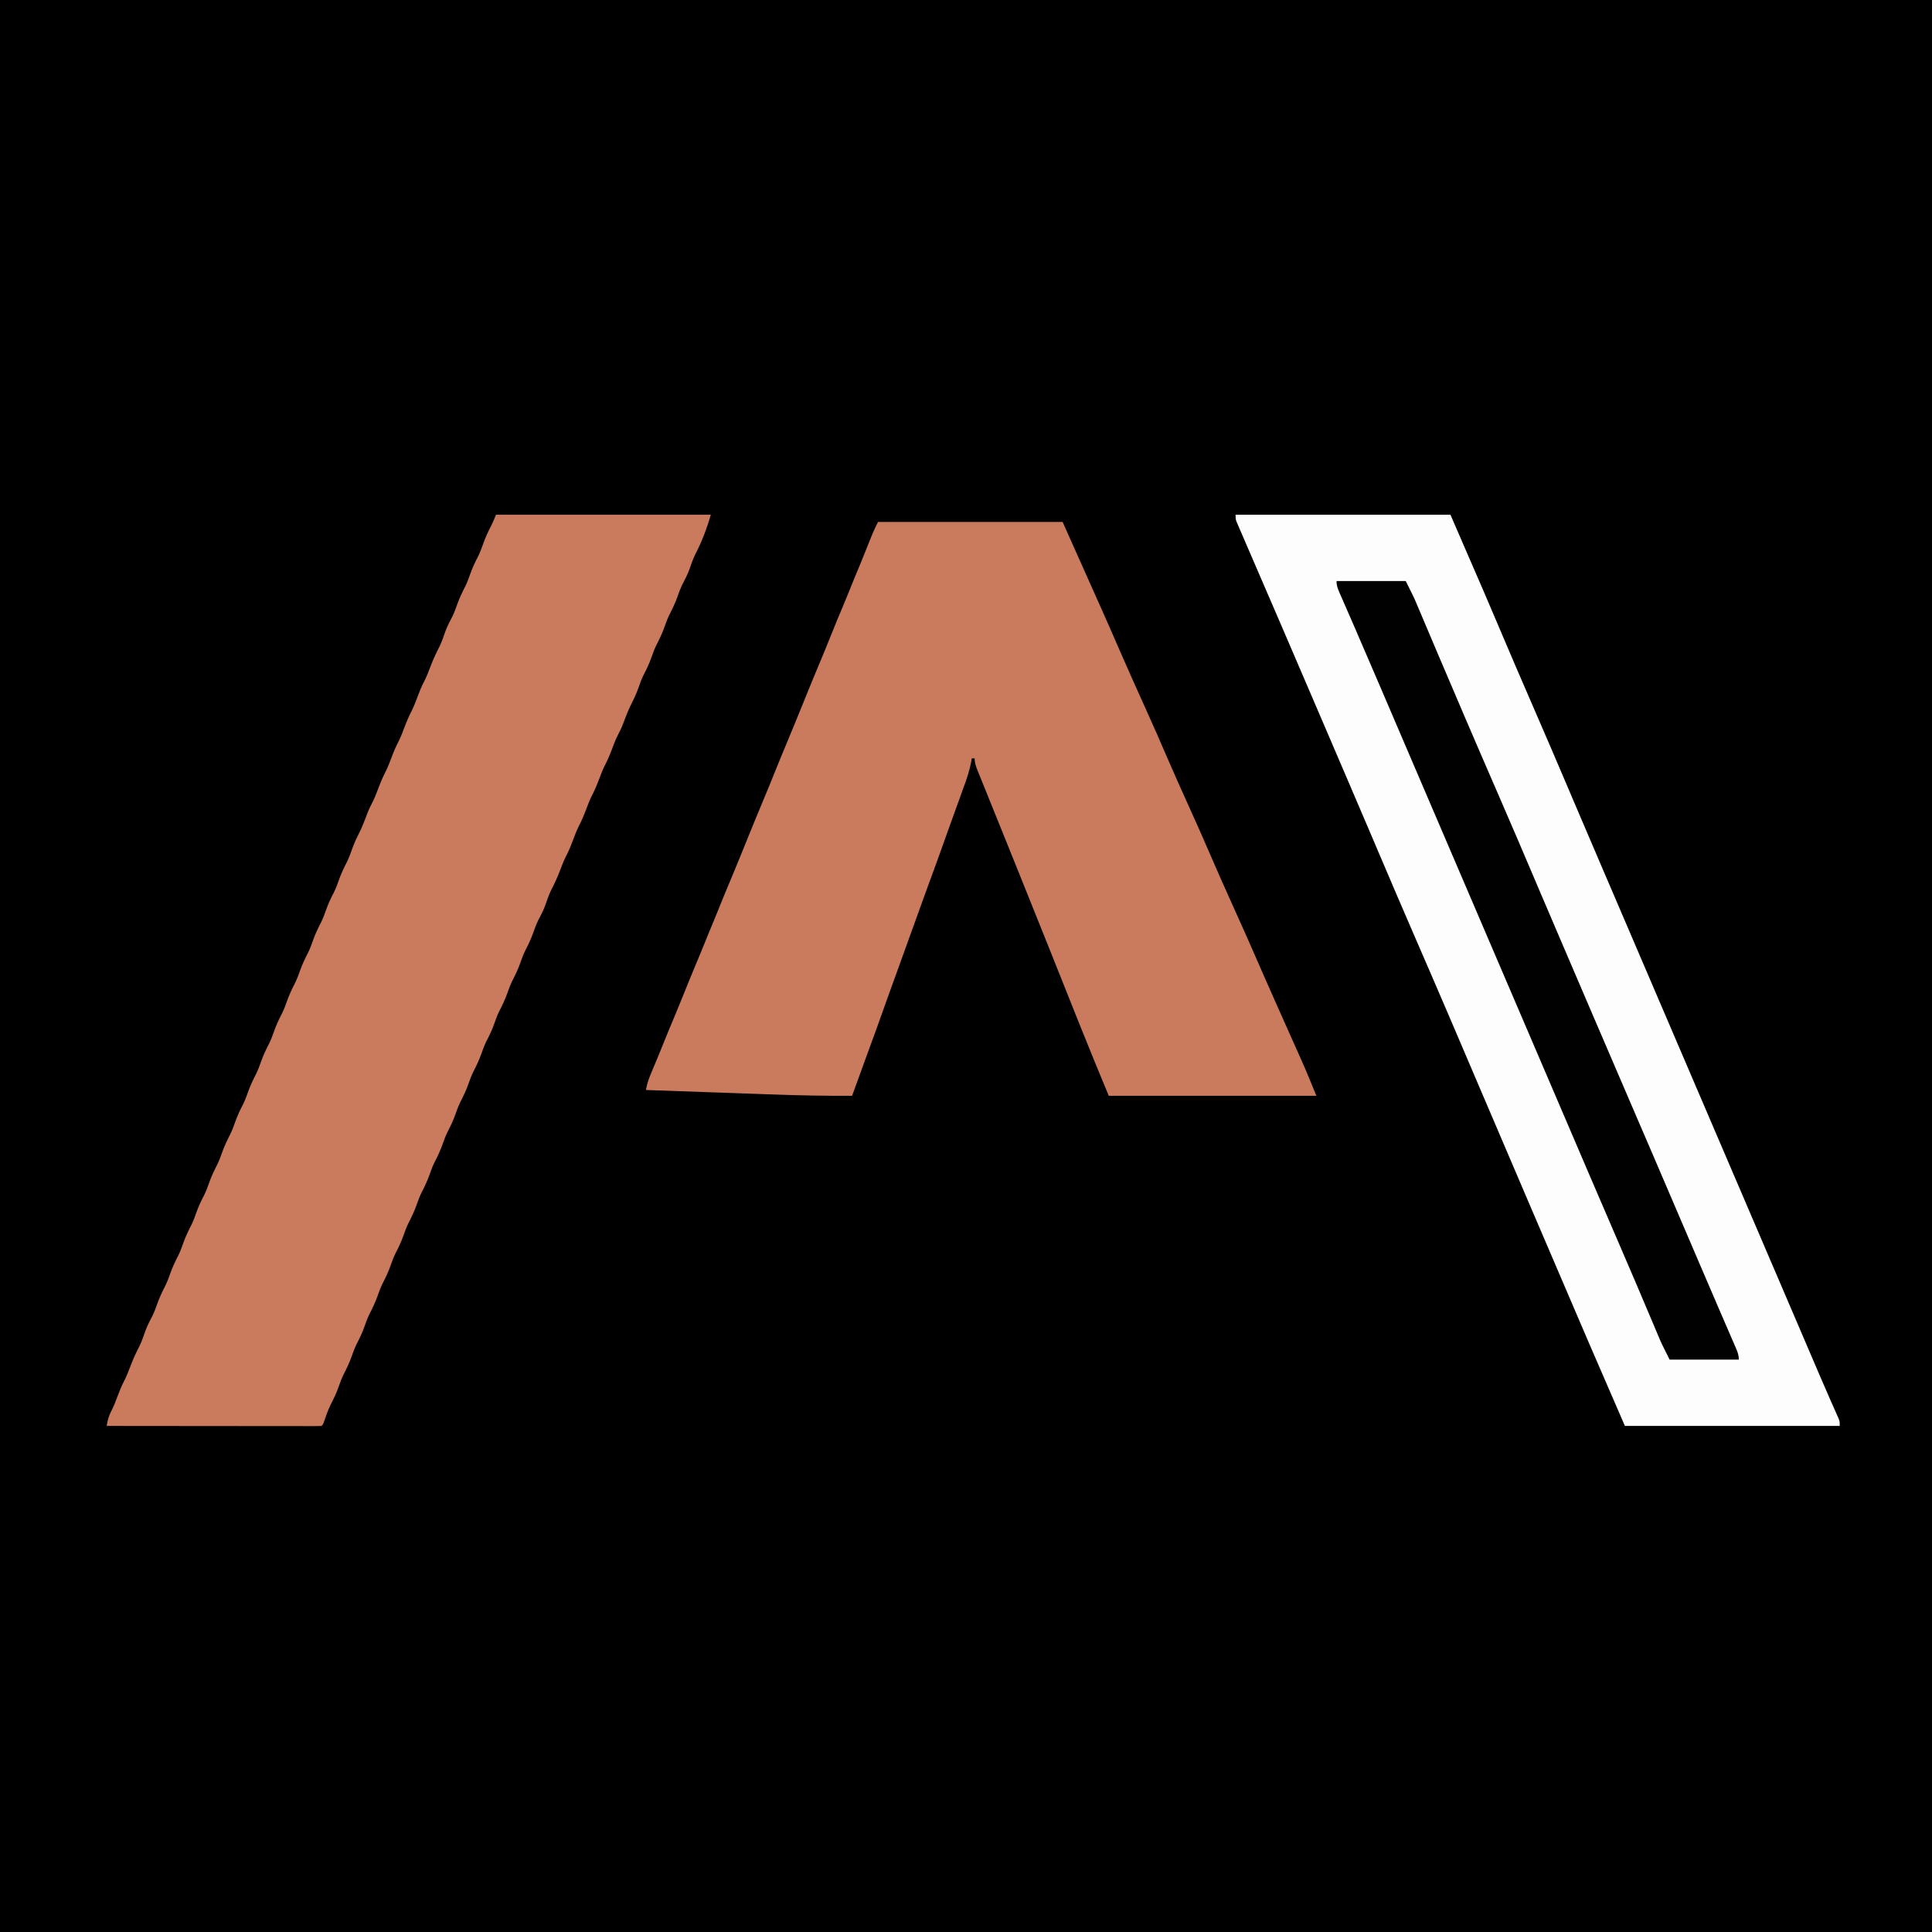
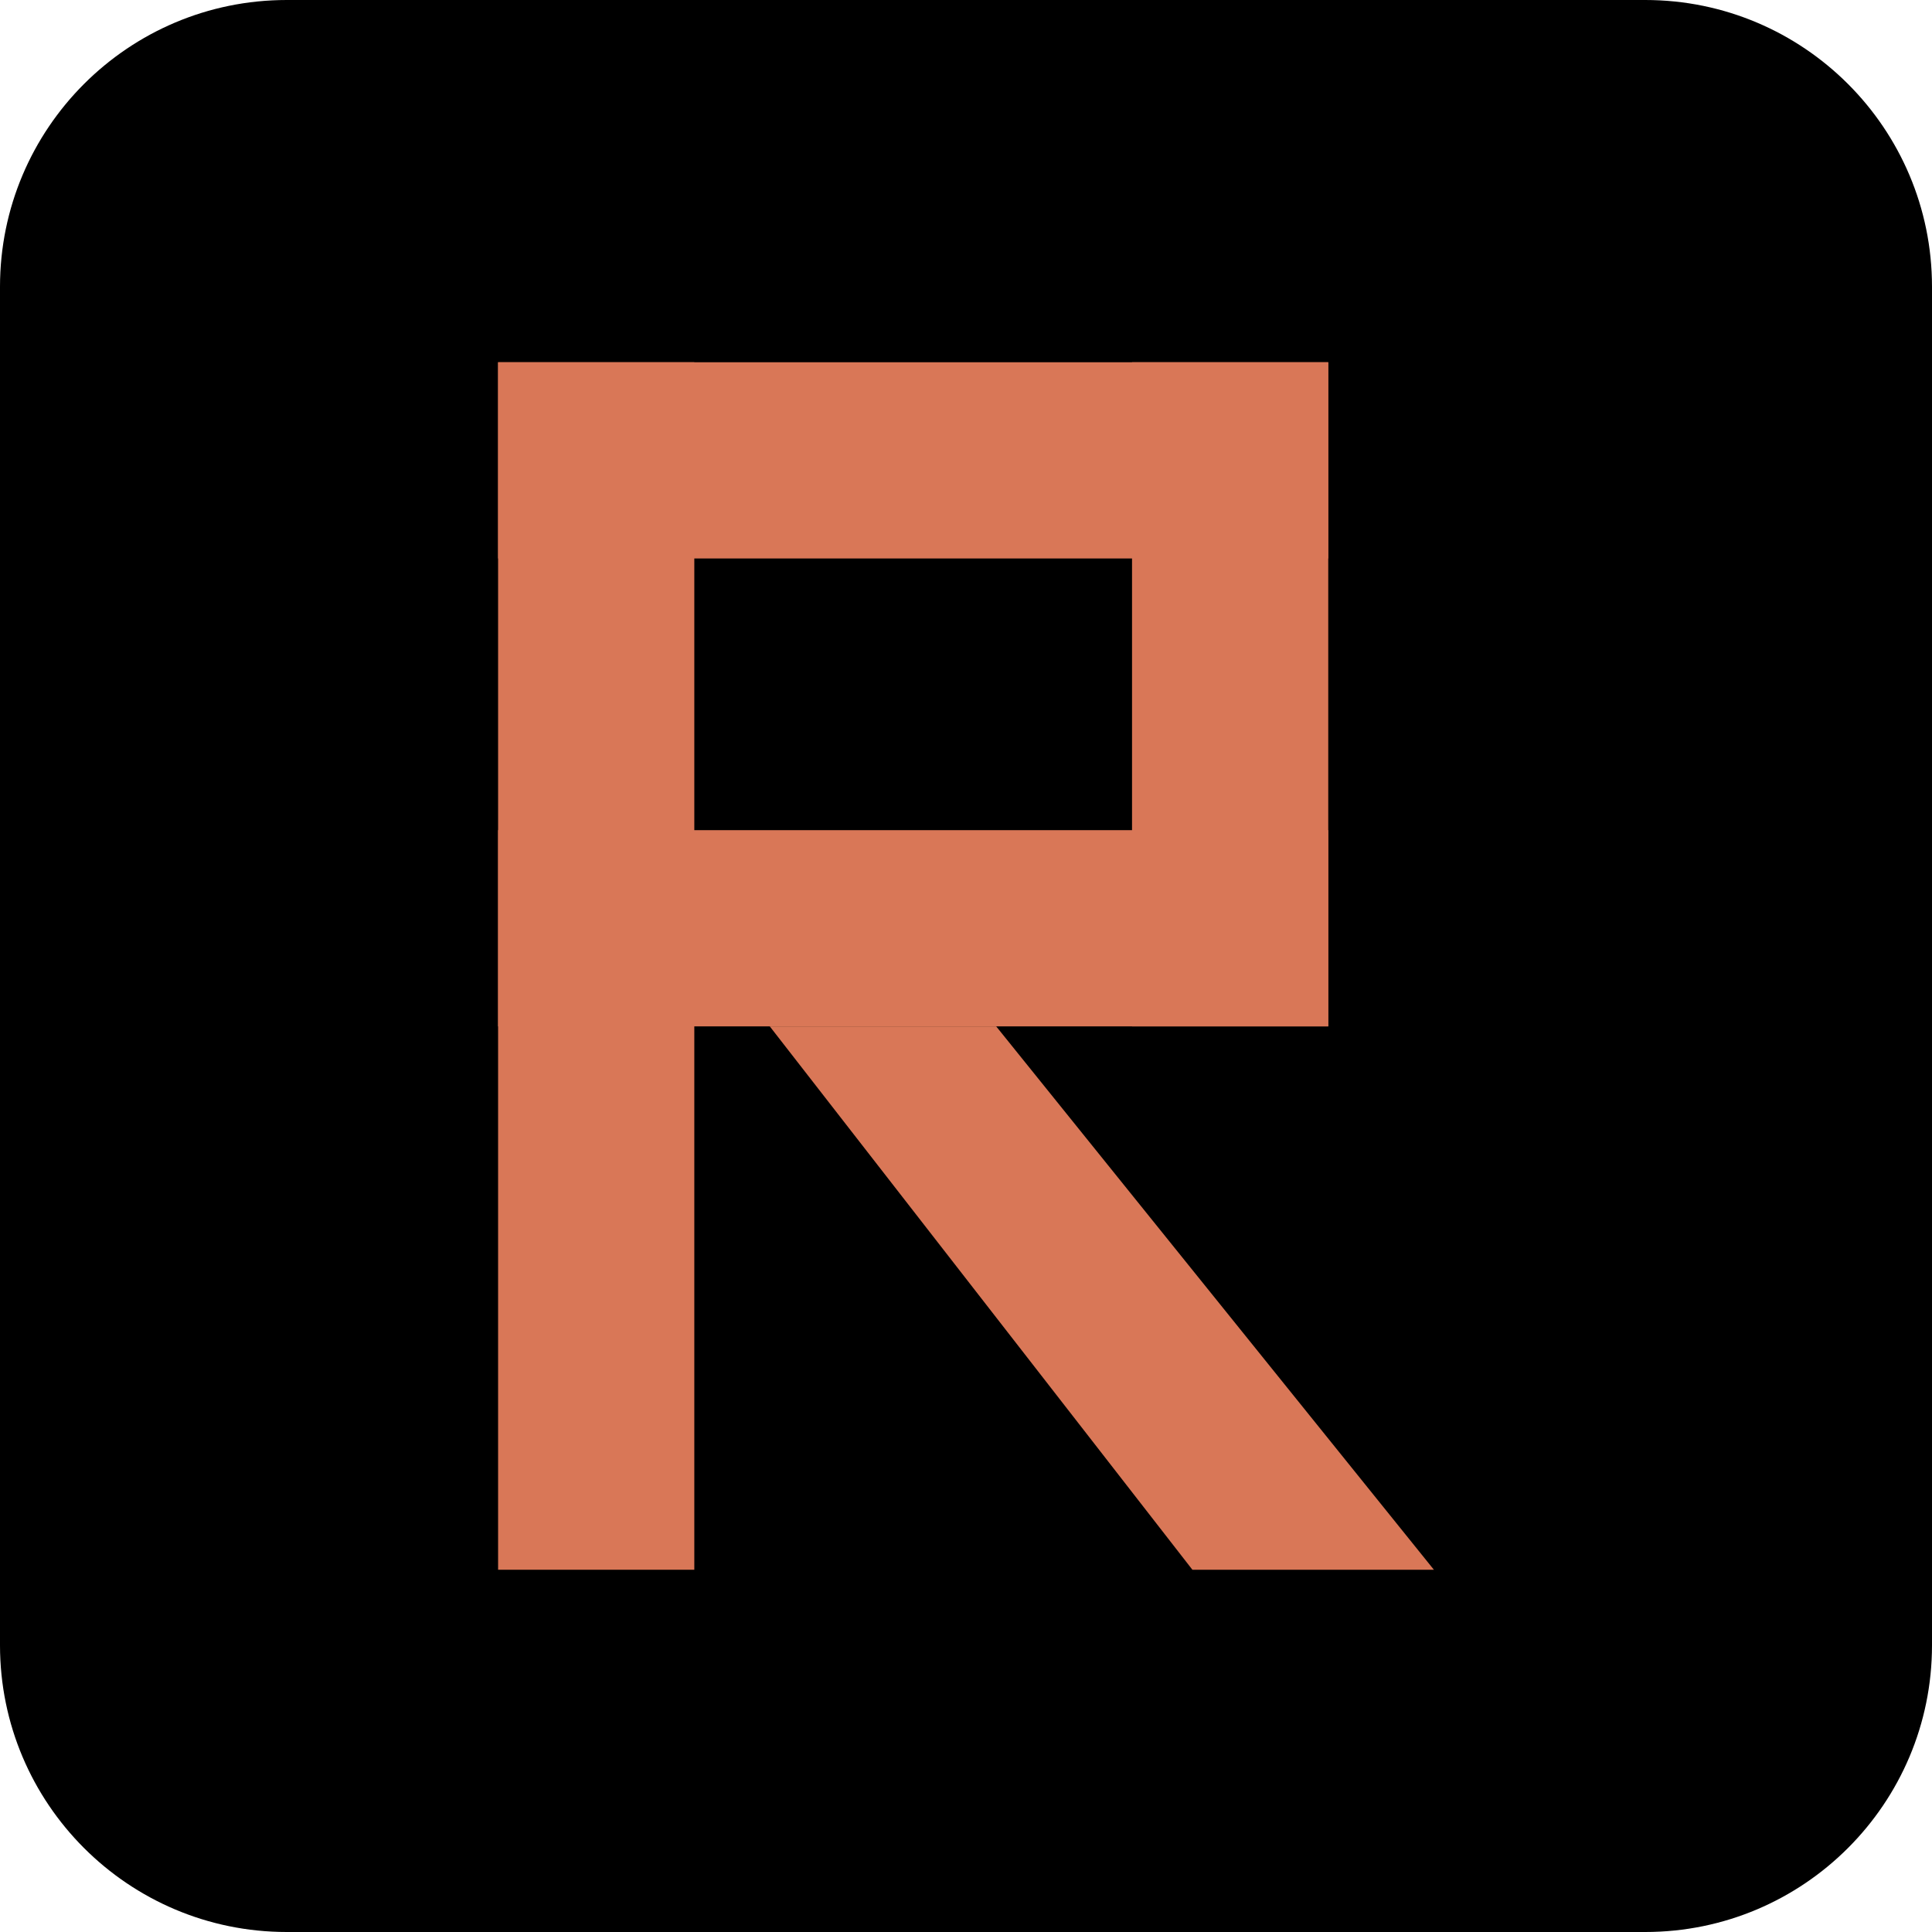
- <svg xmlns="http://www.w3.org/2000/svg" version="1.1" width="1340" height="1340">
-   <path d="M0 0 C442.2 0 884.4 0 1340 0 C1340 442.2 1340 884.4 1340 1340 C897.8 1340 455.6 1340 0 1340 C0 897.8 0 455.6 0 0 Z " fill="#000000" transform="translate(0,0)" />
-   <path d="M0 0 C42.24 0 84.48 0 128 0 C157.704 66.396 157.704 66.396 168.72 91.689 C174.12 104.079 179.669 116.399 185.233 128.716 C190.607 140.617 195.872 152.557 201.028 164.555 C205.57 175.089 210.275 185.547 215 196 C220.256 207.63 225.462 219.274 230.5 231 C235.521 242.683 240.702 254.287 245.938 265.875 C251.486 278.158 256.991 290.457 262.375 302.812 C262.803 303.795 262.803 303.795 263.24 304.797 C263.523 305.447 263.806 306.097 264.098 306.766 C264.659 308.054 265.22 309.341 265.781 310.629 C266.053 311.253 266.326 311.878 266.606 312.521 C269.334 318.777 272.1 325.015 274.875 331.25 C275.586 332.848 275.586 332.848 276.311 334.477 C278.87 340.226 281.434 345.972 284.001 351.717 C285.423 354.901 286.842 358.086 288.262 361.27 C288.947 362.807 289.634 364.343 290.321 365.878 C291.296 368.056 292.267 370.235 293.238 372.414 C293.514 373.028 293.79 373.642 294.074 374.275 C297.559 382.115 300.73 390.058 304 398 C256.48 398 208.96 398 160 398 C153.097 381.317 146.201 364.648 139.52 347.879 C138.751 345.956 137.983 344.032 137.215 342.109 C135.169 336.988 133.125 331.866 131.082 326.743 C127.126 316.83 123.167 306.919 119.207 297.008 C118.755 295.876 118.303 294.744 117.837 293.578 C111.16 276.868 104.452 260.172 97.721 243.484 C96.275 239.9 94.83 236.316 93.385 232.732 C92.44 230.387 91.495 228.042 90.55 225.697 C90.087 224.551 89.625 223.404 89.149 222.223 C86.398 215.399 83.642 208.577 80.882 201.757 C79.173 197.528 77.468 193.298 75.764 189.068 C74.969 187.099 74.173 185.131 73.375 183.163 C72.289 180.483 71.208 177.8 70.129 175.117 C69.808 174.331 69.488 173.545 69.157 172.735 C67.935 169.68 67 167.323 67 164 C66.34 164 65.68 164 65 164 C64.902 164.594 64.804 165.189 64.703 165.801 C63.489 172.529 61.428 178.625 59 185 C58.162 187.332 57.328 189.665 56.5 192 C54.056 198.854 51.577 205.695 49.074 212.527 C46.732 218.938 44.45 225.369 42.194 231.811 C40.739 235.953 39.236 240.073 37.685 244.18 C36.792 246.551 35.926 248.931 35.062 251.312 C33.732 254.98 32.399 258.647 31.062 262.312 C29.526 266.536 28.01 270.767 26.5 275 C24.043 281.889 21.547 288.762 19.039 295.633 C17.175 300.749 15.329 305.871 13.5 311 C11.056 317.854 8.577 324.695 6.074 331.527 C3.732 337.938 1.45 344.369 -0.806 350.811 C-2.261 354.953 -3.764 359.073 -5.315 363.18 C-6.208 365.551 -7.074 367.931 -7.938 370.312 C-8.446 371.714 -8.446 371.714 -8.965 373.145 C-9.306 374.087 -9.648 375.029 -10 376 C-10.666 377.833 -11.333 379.667 -12 381.5 C-12.667 383.333 -13.333 385.167 -14 387 C-15.333 390.667 -16.667 394.333 -18 398 C-36.066 398.129 -54.079 397.777 -72.133 397.125 C-74.719 397.035 -77.305 396.945 -79.891 396.856 C-85.921 396.647 -91.952 396.434 -97.982 396.218 C-104.868 395.973 -111.753 395.733 -118.639 395.493 C-132.76 395.001 -146.88 394.503 -161 394 C-160.356 390.625 -159.562 387.616 -158.25 384.438 C-157.716 383.136 -157.716 383.136 -157.172 381.809 C-156.785 380.882 -156.398 379.955 -156 379 C-155.593 378.022 -155.185 377.043 -154.766 376.035 C-153.918 374.002 -153.069 371.97 -152.219 369.938 C-151.124 367.3 -150.055 364.654 -149 362 C-146.347 355.33 -143.56 348.716 -140.781 342.098 C-138.472 336.584 -136.212 331.053 -134 325.5 C-131.4 318.971 -128.721 312.479 -126 306 C-123.294 299.54 -120.618 293.071 -118.031 286.562 C-116.465 282.672 -114.838 278.807 -113.219 274.938 C-112.124 272.3 -111.055 269.654 -110 267 C-107.402 260.468 -104.673 253.99 -101.955 247.507 C-98.409 239.029 -94.95 230.517 -91.5 222 C-87.712 212.647 -83.903 203.305 -80 194 C-77.282 187.52 -74.6 181.029 -72 174.5 C-69.048 167.088 -65.983 159.727 -62.897 152.37 C-59.371 143.937 -55.931 135.471 -52.5 127 C-48.712 117.647 -44.903 108.305 -41 99 C-38.282 92.52 -35.6 86.029 -33 79.5 C-30.4 72.971 -27.721 66.479 -25 60 C-22.294 53.54 -19.618 47.071 -17.031 40.562 C-15.465 36.672 -13.838 32.807 -12.219 28.938 C-11.124 26.3 -10.055 23.654 -9 21 C-3.143 6.286 -3.143 6.286 0 0 Z " fill="#CB7B5D" transform="translate(609,362)" />
-   <path d="M0 0 C49.17 0 98.34 0 149 0 C146.247 9.635 142.8 18.652 138.184 27.539 C136.508 31.023 135.301 34.634 134.031 38.281 C132.687 41.825 130.963 45.109 129.219 48.469 C127.951 51.103 126.961 53.74 126 56.5 C124.416 61.049 122.434 65.2 120.219 69.469 C118.951 72.103 117.961 74.74 117 77.5 C115.416 82.049 113.434 86.2 111.219 90.469 C109.951 93.103 108.961 95.74 108 98.5 C106.416 103.049 104.434 107.2 102.219 111.469 C100.951 114.103 99.961 116.74 99 119.5 C97.739 123.115 96.327 126.478 94.562 129.875 C92.022 134.769 90.114 139.817 88.184 144.977 C86.977 148.058 85.568 150.92 84.031 153.844 C82.68 156.669 81.603 159.569 80.5 162.5 C78.892 166.775 77.152 170.807 75.031 174.844 C73.68 177.669 72.603 180.569 71.5 183.5 C69.892 187.775 68.152 191.807 66.031 195.844 C64.68 198.669 63.603 201.569 62.5 204.5 C60.892 208.775 59.152 212.807 57.031 216.844 C55.68 219.669 54.603 222.569 53.5 225.5 C52.146 229.1 50.789 232.595 49 236 C47.232 239.366 45.895 242.814 44.562 246.375 C42.717 251.288 40.6 255.888 38.184 260.539 C36.508 264.023 35.301 267.634 34.031 271.281 C32.687 274.825 30.963 278.109 29.219 281.469 C27.951 284.103 26.961 286.74 26 289.5 C24.416 294.049 22.434 298.2 20.219 302.469 C18.951 305.103 17.961 307.74 17 310.5 C15.416 315.049 13.434 319.2 11.219 323.469 C9.951 326.103 8.961 328.74 8 331.5 C6.416 336.049 4.434 340.2 2.219 344.469 C0.951 347.103 -0.039 349.74 -1 352.5 C-2.584 357.049 -4.566 361.2 -6.781 365.469 C-8.049 368.103 -9.039 370.74 -10 373.5 C-11.584 378.049 -13.566 382.2 -15.781 386.469 C-17.049 389.103 -18.039 391.74 -19 394.5 C-20.584 399.049 -22.566 403.2 -24.781 407.469 C-26.049 410.103 -27.039 412.74 -28 415.5 C-29.584 420.049 -31.566 424.2 -33.781 428.469 C-35.049 431.103 -36.039 433.74 -37 436.5 C-38.584 441.049 -40.566 445.2 -42.781 449.469 C-44.049 452.103 -45.039 454.74 -46 457.5 C-47.584 462.049 -49.566 466.2 -51.781 470.469 C-53.049 473.103 -54.039 475.74 -55 478.5 C-56.584 483.049 -58.566 487.2 -60.781 491.469 C-62.049 494.103 -63.039 496.74 -64 499.5 C-65.584 504.049 -67.566 508.2 -69.781 512.469 C-71.049 515.103 -72.039 517.74 -73 520.5 C-74.584 525.049 -76.566 529.2 -78.781 533.469 C-80.049 536.103 -81.039 538.74 -82 541.5 C-83.584 546.049 -85.566 550.2 -87.781 554.469 C-89.049 557.103 -90.039 559.74 -91 562.5 C-92.584 567.049 -94.566 571.2 -96.781 575.469 C-98.049 578.103 -99.039 580.74 -100 583.5 C-101.584 588.049 -103.566 592.2 -105.781 596.469 C-107.049 599.103 -108.039 601.74 -109 604.5 C-110.58 609.036 -112.552 613.178 -114.766 617.434 C-116.546 621.136 -117.874 624.964 -119.203 628.848 C-120 631 -120 631 -121 632 C-122.924 632.097 -124.851 632.122 -126.777 632.12 C-128.032 632.122 -129.287 632.123 -130.58 632.124 C-131.984 632.121 -133.388 632.117 -134.791 632.114 C-136.259 632.113 -137.727 632.113 -139.196 632.114 C-143.193 632.114 -147.191 632.108 -151.189 632.101 C-155.362 632.095 -159.536 632.095 -163.709 632.093 C-171.617 632.09 -179.526 632.082 -187.434 632.072 C-196.435 632.061 -205.436 632.055 -214.437 632.05 C-232.958 632.04 -251.479 632.022 -270 632 C-269.38 627.589 -268.263 624.35 -266.172 620.402 C-264.754 617.496 -263.634 614.528 -262.5 611.5 C-261.146 607.9 -259.789 604.405 -258 601 C-256.232 597.634 -254.895 594.186 -253.562 590.625 C-251.717 585.712 -249.6 581.112 -247.184 576.461 C-245.508 572.977 -244.301 569.366 -243.031 565.719 C-241.687 562.175 -239.963 558.891 -238.219 555.531 C-236.951 552.897 -235.961 550.26 -235 547.5 C-233.416 542.951 -231.434 538.8 -229.219 534.531 C-227.951 531.897 -226.961 529.26 -226 526.5 C-224.416 521.951 -222.434 517.8 -220.219 513.531 C-218.951 510.897 -217.961 508.26 -217 505.5 C-215.416 500.951 -213.434 496.8 -211.219 492.531 C-209.951 489.897 -208.961 487.26 -208 484.5 C-206.416 479.951 -204.434 475.8 -202.219 471.531 C-200.951 468.897 -199.961 466.26 -199 463.5 C-197.416 458.951 -195.434 454.8 -193.219 450.531 C-191.951 447.897 -190.961 445.26 -190 442.5 C-188.416 437.951 -186.434 433.8 -184.219 429.531 C-182.951 426.897 -181.961 424.26 -181 421.5 C-179.416 416.951 -177.434 412.8 -175.219 408.531 C-173.951 405.897 -172.961 403.26 -172 400.5 C-170.416 395.951 -168.434 391.8 -166.219 387.531 C-164.951 384.897 -163.961 382.26 -163 379.5 C-161.416 374.951 -159.434 370.8 -157.219 366.531 C-155.951 363.897 -154.961 361.26 -154 358.5 C-152.416 353.951 -150.434 349.8 -148.219 345.531 C-146.951 342.897 -145.961 340.26 -145 337.5 C-143.416 332.951 -141.434 328.8 -139.219 324.531 C-137.951 321.897 -136.961 319.26 -136 316.5 C-134.416 311.951 -132.434 307.8 -130.219 303.531 C-128.951 300.897 -127.961 298.26 -127 295.5 C-125.416 290.951 -123.434 286.8 -121.219 282.531 C-119.951 279.897 -118.961 277.26 -118 274.5 C-116.416 269.951 -114.434 265.8 -112.219 261.531 C-110.951 258.897 -109.961 256.26 -109 253.5 C-107.416 248.951 -105.434 244.8 -103.219 240.531 C-101.951 237.897 -100.961 235.26 -100 232.5 C-98.739 228.885 -97.327 225.522 -95.562 222.125 C-93.022 217.231 -91.114 212.183 -89.184 207.023 C-87.977 203.942 -86.568 201.08 -85.031 198.156 C-83.68 195.331 -82.603 192.431 -81.5 189.5 C-79.892 185.225 -78.152 181.193 -76.031 177.156 C-74.68 174.331 -73.603 171.431 -72.5 168.5 C-70.892 164.225 -69.152 160.193 -67.031 156.156 C-65.68 153.331 -64.603 150.431 -63.5 147.5 C-61.892 143.225 -60.152 139.193 -58.031 135.156 C-56.68 132.331 -55.603 129.431 -54.5 126.5 C-53.146 122.9 -51.789 119.405 -50 116 C-48.232 112.634 -46.895 109.186 -45.562 105.625 C-43.717 100.712 -41.6 96.112 -39.184 91.461 C-37.508 87.977 -36.301 84.366 -35.031 80.719 C-33.687 77.175 -31.963 73.891 -30.219 70.531 C-28.951 67.897 -27.961 65.26 -27 62.5 C-25.416 57.951 -23.434 53.8 -21.219 49.531 C-19.951 46.897 -18.961 44.26 -18 41.5 C-16.416 36.951 -14.434 32.8 -12.219 28.531 C-10.951 25.897 -9.961 23.26 -9 20.5 C-7.392 15.885 -5.419 11.614 -3.148 7.289 C-1.962 4.923 -0.983 2.457 0 0 Z " fill="#CB7B5D" transform="translate(344,357)" />
-   <path d="M0 0 C49.17 0 98.34 0 149 0 C174.995 59.901 174.995 59.901 182.248 77.042 C190.232 95.905 198.325 114.719 206.5 133.5 C215.196 153.482 223.782 173.508 232.307 193.563 C233.267 195.822 234.227 198.081 235.188 200.34 C235.903 202.023 235.903 202.023 236.632 203.739 C242.043 216.462 247.489 229.169 252.938 241.875 C253.434 243.033 253.931 244.192 254.443 245.385 C256.956 251.246 259.47 257.107 261.984 262.968 C266.492 273.478 270.996 283.99 275.501 294.502 C278.001 300.335 280.5 306.167 283 312 C284 314.333 285 316.667 286 319 C286.495 320.155 286.99 321.31 287.5 322.5 C313 382 338.5 441.5 364 501 C364.495 502.155 364.99 503.31 365.5 504.499 C366.501 506.835 367.501 509.17 368.502 511.505 C370.991 517.312 373.48 523.12 375.969 528.927 C380.6 539.732 385.231 550.538 389.858 561.344 C391.748 565.758 393.639 570.173 395.53 574.587 C396.808 577.57 398.086 580.554 399.363 583.538 C400.78 586.85 402.199 590.161 403.617 593.473 C404.064 594.518 404.511 595.563 404.972 596.64 C407.26 601.979 409.57 607.307 411.915 612.621 C412.616 614.213 412.616 614.213 413.331 615.838 C414.219 617.854 415.112 619.868 416.011 621.879 C416.405 622.773 416.798 623.667 417.204 624.588 C417.726 625.762 417.726 625.762 418.259 626.96 C419 629 419 629 419 632 C369.83 632 320.66 632 270 632 C244.248 572.659 244.248 572.659 234.133 548.987 C230.131 539.626 226.117 530.269 222.105 520.911 C220.556 517.298 219.008 513.685 217.459 510.072 C212.786 499.165 208.111 488.258 203.434 477.354 C193.093 453.248 182.771 429.135 172.5 405 C156.457 367.307 140.344 329.646 124.004 292.08 C115.811 273.237 107.731 254.347 99.693 235.437 C98.733 233.178 97.773 230.919 96.812 228.66 C96.336 227.538 95.859 226.417 95.368 225.261 C89.957 212.538 84.512 199.831 79.062 187.125 C78.566 185.968 78.07 184.812 77.559 183.62 C75.551 178.938 73.543 174.256 71.535 169.574 C67.995 161.323 64.46 153.07 60.926 144.816 C51.702 123.276 42.467 101.741 33.179 80.228 C31.828 77.097 30.477 73.966 29.126 70.835 C28.684 69.811 28.242 68.786 27.787 67.731 C26.896 65.665 26.005 63.599 25.114 61.533 C22.746 56.044 20.376 50.556 18.002 45.07 C15.513 39.315 13.029 33.559 10.548 27.8 C9.606 25.615 8.661 23.43 7.715 21.246 C6.411 18.239 5.115 15.229 3.82 12.219 C3.431 11.324 3.041 10.43 2.64 9.509 C2.29 8.691 1.94 7.872 1.579 7.029 C1.272 6.319 0.965 5.609 0.649 4.878 C0 3 0 3 0 0 Z " fill="#FDFDFD" transform="translate(857,357)" />
-   <path d="M0 0 C15.84 0 31.68 0 48 0 C53.624 11.249 53.624 11.249 55.298 15.204 C55.682 16.105 56.065 17.007 56.461 17.937 C57.062 19.364 57.062 19.364 57.676 20.82 C58.114 21.852 58.551 22.883 59.002 23.946 C59.947 26.172 60.891 28.399 61.833 30.627 C64.133 36.064 66.442 41.498 68.75 46.932 C69.556 48.829 70.361 50.726 71.167 52.623 C76.752 65.781 82.37 78.924 88 92.062 C88.496 93.221 88.993 94.38 89.504 95.573 C97.278 113.714 105.124 131.822 112.996 149.92 C121.189 168.763 129.269 187.653 137.307 206.563 C138.267 208.822 139.227 211.081 140.188 213.34 C140.903 215.023 140.903 215.023 141.632 216.739 C147.043 229.462 152.488 242.169 157.938 254.875 C158.433 256.029 158.928 257.184 159.438 258.373 C161.442 263.047 163.447 267.721 165.452 272.394 C169.031 280.738 172.606 289.084 176.18 297.43 C185.259 318.632 194.345 339.83 203.5 361 C213.687 384.558 223.79 408.151 233.893 431.745 C237.52 440.215 241.15 448.684 244.78 457.153 C247.31 463.057 249.84 468.96 252.368 474.865 C256.621 484.798 260.878 494.729 265.167 504.647 C266.881 508.61 268.592 512.574 270.302 516.539 C271.093 518.371 271.887 520.202 272.682 522.032 C273.762 524.516 274.835 527.002 275.906 529.488 C276.224 530.213 276.541 530.939 276.868 531.686 C278.13 534.628 279 536.763 279 540 C263.16 540 247.32 540 231 540 C225.376 528.751 225.376 528.751 223.575 524.495 C223.166 523.532 222.757 522.57 222.335 521.578 C221.909 520.566 221.482 519.554 221.043 518.512 C220.583 517.429 220.124 516.345 219.65 515.229 C218.669 512.916 217.689 510.603 216.71 508.289 C214.378 502.774 212.038 497.264 209.697 491.753 C208.915 489.913 208.134 488.072 207.352 486.231 C203.295 476.678 199.195 467.145 195.062 457.625 C188.5 442.497 181.993 427.346 175.5 412.188 C174.991 410.999 174.482 409.811 173.957 408.586 C171.873 403.72 169.789 398.854 167.705 393.988 C162.637 382.151 157.565 370.316 152.492 358.481 C149.994 352.654 147.497 346.827 145 341 C144 338.667 143 336.333 142 334 C116 273.333 90 212.667 64 152 C63.505 150.845 63.01 149.69 62.5 148.5 C61.5 146.166 60.5 143.832 59.499 141.498 C57.003 135.674 54.507 129.85 52.011 124.026 C47.463 113.416 42.916 102.805 38.372 92.193 C36.318 87.395 34.263 82.597 32.208 77.8 C31.201 75.448 30.194 73.097 29.187 70.745 C23.912 58.419 18.619 46.102 13.27 33.809 C12.37 31.737 11.47 29.666 10.57 27.595 C8.897 23.746 7.218 19.901 5.534 16.058 C4.793 14.355 4.053 12.652 3.312 10.949 C2.804 9.796 2.804 9.796 2.284 8.619 C0.972 5.587 0 3.341 0 0 Z " fill="#010101" transform="translate(927,403)" />
+ <svg xmlns="http://www.w3.org/2000/svg" viewBox="0 0 512 512">
+   <rect width="512" height="512" rx="76" fill="#000" />
+   <rect x="132" y="96" width="52" height="320" fill="#d97757" />
+   <rect x="132" y="96" width="220" height="52" fill="#d97757" />
+   <rect x="300" y="96" width="52" height="176" fill="#d97757" />
+   <rect x="132" y="220" width="220" height="52" fill="#d97757" />
+   <polygon points="204,272 264,272 380,416 316,416" fill="#d97757" />
</svg>
